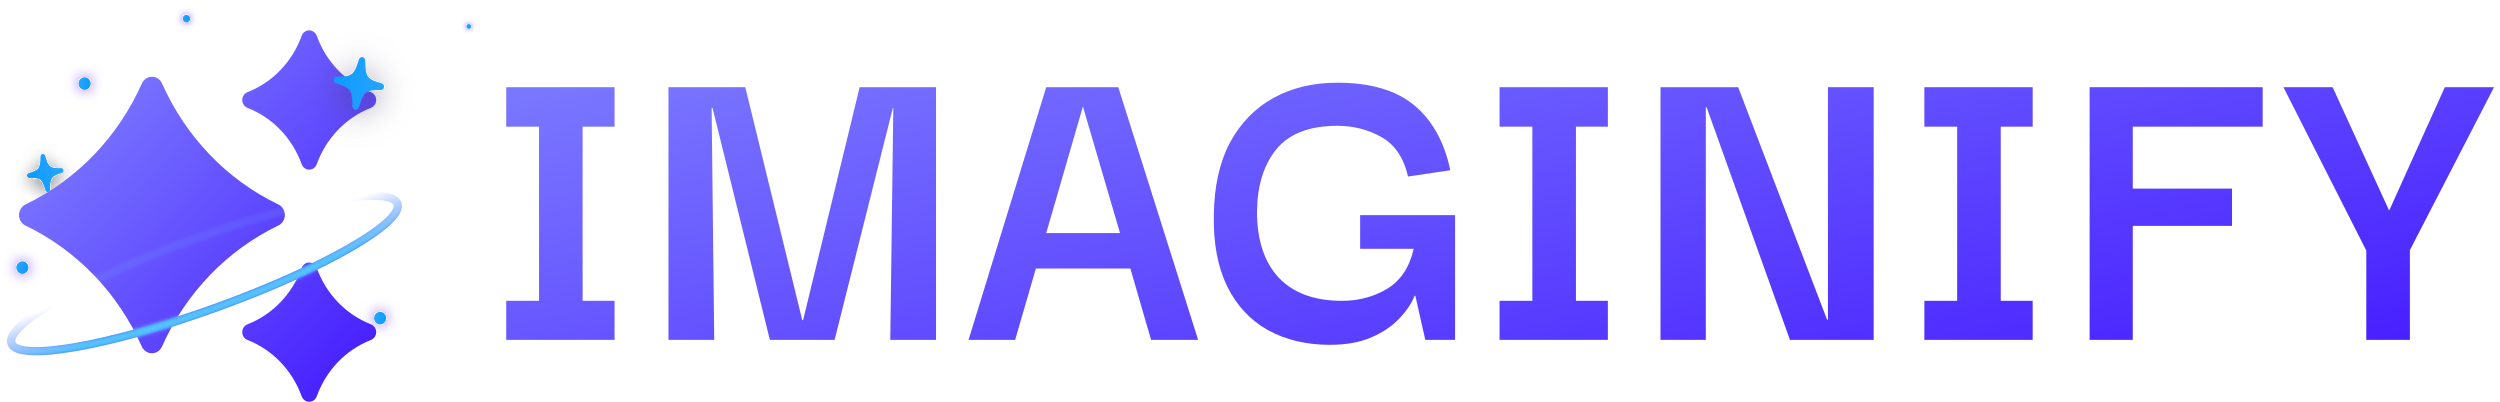
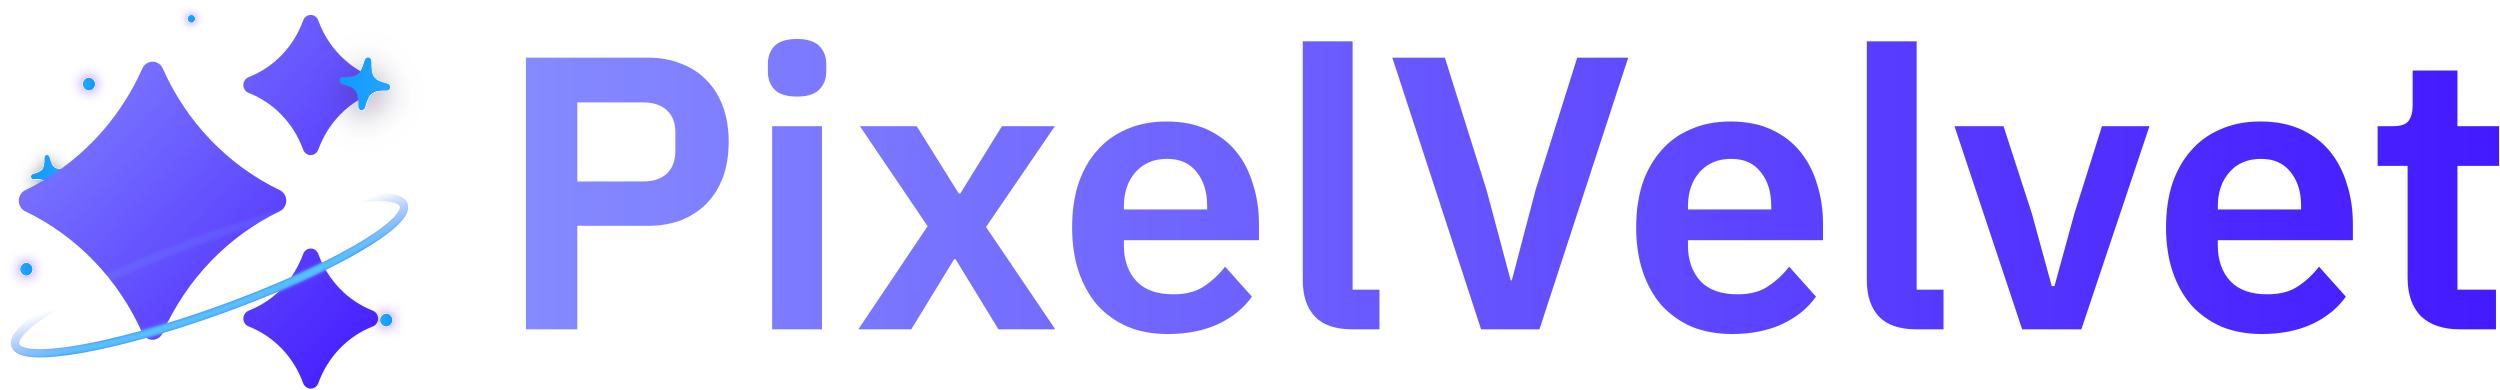
- <svg xmlns="http://www.w3.org/2000/svg" width="168" height="27" viewBox="0 0 168 27" fill="none">
-   <path d="M41.298 20.216V22.84H34.019V20.216H36.223V8.514H34.019V5.86H41.298V8.514H39.152V20.216H41.298ZM44.921 22.84V5.86H50.083L53.911 21.513H53.969L57.768 5.86H62.901V22.84H59.827L60.03 7.247H60.001L56.086 22.84H51.736L47.879 7.247H47.821L47.995 22.84H44.921ZM65.086 22.84L70.306 5.86H75.149L80.514 22.84H77.353L75.961 18.045H69.61L68.218 22.84H65.086ZM72.771 7.157L70.306 15.662H75.265L72.771 7.157ZM89.371 23.172C87.786 23.172 86.394 22.84 85.195 22.177C84.016 21.513 83.107 20.538 82.469 19.251C81.831 17.944 81.532 16.346 81.57 14.456C81.59 12.545 81.947 10.927 82.643 9.6C83.359 8.273 84.335 7.267 85.572 6.584C86.81 5.9 88.24 5.558 89.864 5.558C92.088 5.558 93.808 6.061 95.026 7.066C96.244 8.072 97.056 9.529 97.462 11.44L94.62 11.862C94.33 10.595 93.731 9.71 92.822 9.208C91.933 8.705 90.947 8.454 89.864 8.454C88.008 8.454 86.645 8.976 85.775 10.022C84.925 11.068 84.49 12.465 84.47 14.214C84.47 16.145 84.963 17.632 85.949 18.678C86.935 19.703 88.347 20.216 90.183 20.216C91.305 20.216 92.32 19.945 93.228 19.402C94.137 18.839 94.727 17.944 94.997 16.718H91.401V14.456H97.781V22.84H95.78L95.113 19.884H95.055C94.862 20.387 94.523 20.89 94.04 21.392C93.576 21.895 92.958 22.317 92.184 22.659C91.411 23.001 90.473 23.172 89.371 23.172ZM108.049 20.216V22.84H100.77V20.216H102.974V8.514H100.77V5.86H108.049V8.514H105.903V20.216H108.049ZM122.837 5.86H125.911V22.84H120.285L114.688 7.217H114.63V22.84H111.585V5.86H116.805L122.779 21.483H122.837V5.86ZM136.596 20.216V22.84H129.317V20.216H131.521V8.514H129.317V5.86H136.596V8.514H134.45V20.216H136.596ZM143.322 22.84H140.422V5.86H152.051V8.514H143.322V12.676H149.992V15.179H143.322V22.84ZM159.015 22.84V16.838L153.447 5.86H156.753L160.552 14.154L164.293 5.86H167.599L161.944 16.808V22.84H159.015Z" fill="url(#paint0_linear_2164_2166)" />
-   <g filter="url(#filter0_d_2164_2166)">
-     <path d="M31.499 1.941C31.585 1.941 31.655 1.868 31.655 1.778C31.655 1.688 31.585 1.615 31.499 1.615C31.412 1.615 31.342 1.688 31.342 1.778C31.342 1.868 31.412 1.941 31.499 1.941Z" fill="url(#paint1_linear_2164_2166)" />
-   </g>
-   <g filter="url(#filter1_d_2164_2166)">
-     <path d="M5.684 6.038C5.909 6.038 6.09 5.849 6.09 5.616C6.09 5.383 5.909 5.193 5.684 5.193C5.46 5.193 5.278 5.383 5.278 5.616C5.278 5.849 5.46 6.038 5.684 6.038Z" fill="url(#paint2_linear_2164_2166)" />
-   </g>
-   <g filter="url(#filter2_d_2164_2166)">
-     <path d="M1.502 18.406C1.726 18.406 1.908 18.217 1.908 17.984C1.908 17.751 1.726 17.562 1.502 17.562C1.278 17.562 1.096 17.751 1.096 17.984C1.096 18.217 1.278 18.406 1.502 18.406Z" fill="url(#paint3_linear_2164_2166)" />
-   </g>
-   <g filter="url(#filter3_d_2164_2166)">
-     <path d="M25.543 21.802C25.767 21.802 25.949 21.613 25.949 21.379C25.949 21.146 25.767 20.957 25.543 20.957C25.319 20.957 25.137 21.146 25.137 21.379C25.137 21.613 25.319 21.802 25.543 21.802Z" fill="url(#paint4_linear_2164_2166)" />
-   </g>
-   <g filter="url(#filter4_d_2164_2166)">
-     <path d="M6.528 14.652C6.614 14.652 6.684 14.579 6.684 14.489C6.684 14.399 6.614 14.326 6.528 14.326C6.441 14.326 6.371 14.399 6.371 14.489C6.371 14.579 6.441 14.652 6.528 14.652Z" fill="url(#paint5_linear_2164_2166)" />
-   </g>
-   <g filter="url(#filter5_d_2164_2166)">
-     <path d="M12.524 1.512C12.66 1.512 12.77 1.397 12.77 1.256C12.77 1.115 12.66 1 12.524 1C12.388 1 12.278 1.115 12.278 1.256C12.278 1.397 12.388 1.512 12.524 1.512Z" fill="url(#paint6_linear_2164_2166)" />
-   </g>
-   <g filter="url(#filter6_d_2164_2166)">
-     <path d="M3.228 12.906C3.148 12.919 3.073 12.868 3.049 12.783C2.828 12.029 2.711 11.937 1.985 11.965C1.902 11.967 1.828 11.906 1.816 11.823C1.804 11.739 1.856 11.659 1.936 11.634C2.63 11.42 2.705 11.316 2.722 10.526C2.724 10.438 2.779 10.367 2.857 10.354C2.939 10.342 3.012 10.393 3.038 10.477C3.257 11.231 3.374 11.322 4.099 11.295C4.185 11.293 4.257 11.352 4.269 11.438C4.281 11.521 4.231 11.6 4.149 11.626C3.454 11.842 3.38 11.945 3.365 12.735C3.361 12.824 3.305 12.894 3.228 12.906Z" fill="url(#paint7_linear_2164_2166)" />
-   </g>
-   <path d="M16.63 6.194C16.419 6.276 16.278 6.486 16.278 6.72C16.278 6.954 16.419 7.164 16.63 7.247C18.313 7.903 19.641 9.284 20.272 11.034C20.352 11.254 20.553 11.4 20.778 11.4C21.003 11.4 21.205 11.254 21.285 11.034C21.916 9.284 23.244 7.903 24.927 7.247C25.138 7.164 25.278 6.954 25.278 6.72C25.278 6.486 25.138 6.276 24.927 6.194C23.244 5.537 21.916 4.156 21.285 2.406C21.205 2.186 21.003 2.04 20.778 2.04C20.553 2.04 20.352 2.186 20.272 2.406C19.641 4.156 18.313 5.537 16.63 6.194ZM10.892 5.613C10.771 5.336 10.503 5.16 10.213 5.16C9.922 5.16 9.655 5.336 9.533 5.613C7.936 9.2 5.164 12.082 1.714 13.74C1.447 13.867 1.278 14.145 1.278 14.452C1.278 14.759 1.447 15.032 1.714 15.159C5.163 16.815 7.937 19.698 9.528 23.285C9.65 23.563 9.917 23.739 10.208 23.739C10.499 23.739 10.766 23.563 10.888 23.285C12.482 19.695 15.254 16.812 18.706 15.154C18.974 15.027 19.142 14.749 19.142 14.447C19.142 14.145 18.974 13.867 18.706 13.74C15.257 12.085 12.485 9.2 10.892 5.613ZM20.272 18.006C19.641 19.756 18.313 21.137 16.63 21.794C16.419 21.876 16.278 22.086 16.278 22.32C16.278 22.554 16.419 22.764 16.63 22.846C18.313 23.503 19.641 24.884 20.272 26.634C20.352 26.854 20.553 27 20.778 27C21.003 27 21.205 26.854 21.285 26.634C21.916 24.884 23.244 23.503 24.927 22.846C25.138 22.764 25.278 22.554 25.278 22.32C25.278 22.086 25.138 21.876 24.927 21.794C23.244 21.137 21.916 19.756 21.285 18.006C21.205 17.786 21.003 17.64 20.778 17.64C20.553 17.64 20.352 17.786 20.272 18.006Z" fill="url(#paint8_linear_2164_2166)" />
-   <path d="M12.972 16.086C5.808 18.673 0.343 21.799 0.766 23.067C1.19 24.334 7.341 23.264 14.505 20.677C21.669 18.089 27.133 14.964 26.71 13.696C26.287 12.428 20.136 13.498 12.972 16.086Z" stroke="url(#paint9_linear_2164_2166)" stroke-width="0.549" />
-   <g style="mix-blend-mode:screen" filter="url(#filter7_f_2164_2166)">
-     <path d="M12.972 16.085C5.808 18.673 0.343 21.799 0.766 23.066C1.19 24.334 7.341 23.264 14.505 20.677C21.669 18.089 27.133 14.963 26.71 13.696C26.287 12.428 20.136 13.498 12.972 16.085Z" stroke="url(#paint10_linear_2164_2166)" stroke-width="0.549" />
-   </g>
-   <g filter="url(#filter8_d_2164_2166)">
-     <path d="M23.872 7.362C23.762 7.345 23.683 7.247 23.684 7.126C23.679 6.038 23.559 5.869 22.591 5.606C22.479 5.575 22.405 5.463 22.421 5.348C22.437 5.232 22.536 5.149 22.652 5.148C23.65 5.152 23.789 5.046 24.113 4.009C24.149 3.894 24.248 3.823 24.357 3.839C24.469 3.856 24.547 3.954 24.549 4.076C24.551 5.161 24.67 5.33 25.637 5.593C25.752 5.627 25.825 5.735 25.808 5.853C25.793 5.968 25.696 6.051 25.577 6.051C24.577 6.05 24.441 6.155 24.119 7.192C24.08 7.308 23.979 7.378 23.872 7.362Z" fill="url(#paint11_linear_2164_2166)" />
-   </g>
+ <svg xmlns="http://www.w3.org/2000/svg" width="167" height="26" viewBox="0 0 167 26" fill="none">
+   <g filter="url(#filter0_d_2_63)">
+     <path d="M5.941 6.038C6.165 6.038 6.347 5.849 6.347 5.616C6.347 5.383 6.165 5.193 5.941 5.193C5.717 5.193 5.535 5.383 5.535 5.616C5.535 5.849 5.717 6.038 5.941 6.038Z" fill="url(#paint0_linear_2_63)" />
+   </g>
+   <g filter="url(#filter1_d_2_63)">
+     <path d="M1.759 18.406C1.983 18.406 2.165 18.217 2.165 17.984C2.165 17.751 1.983 17.562 1.759 17.562C1.535 17.562 1.353 17.751 1.353 17.984C1.353 18.217 1.535 18.406 1.759 18.406Z" fill="url(#paint1_linear_2_63)" />
+   </g>
+   <g filter="url(#filter2_d_2_63)">
+     <path d="M25.799 21.802C26.024 21.802 26.205 21.613 26.205 21.379C26.205 21.146 26.024 20.957 25.799 20.957C25.575 20.957 25.393 21.146 25.393 21.379C25.393 21.613 25.575 21.802 25.799 21.802Z" fill="url(#paint2_linear_2_63)" />
+   </g>
+   <g filter="url(#filter3_d_2_63)">
+     <path d="M6.784 14.652C6.871 14.652 6.941 14.579 6.941 14.489C6.941 14.399 6.871 14.326 6.784 14.326C6.698 14.326 6.628 14.399 6.628 14.489C6.628 14.579 6.698 14.652 6.784 14.652Z" fill="url(#paint3_linear_2_63)" />
+   </g>
+   <g filter="url(#filter4_d_2_63)">
+     <path d="M12.781 1.512C12.917 1.512 13.027 1.397 13.027 1.256C13.027 1.115 12.917 1 12.781 1C12.645 1 12.535 1.115 12.535 1.256C12.535 1.397 12.645 1.512 12.781 1.512Z" fill="url(#paint4_linear_2_63)" />
+   </g>
+   <g filter="url(#filter5_d_2_63)">
+     <path d="M3.484 12.906C3.404 12.919 3.33 12.868 3.306 12.783C3.084 12.029 2.967 11.937 2.242 11.965C2.158 11.967 2.084 11.906 2.072 11.823C2.06 11.739 2.112 11.659 2.193 11.634C2.887 11.42 2.961 11.316 2.979 10.526C2.981 10.438 3.035 10.367 3.114 10.354C3.195 10.342 3.268 10.393 3.294 10.477C3.514 11.231 3.631 11.322 4.355 11.295C4.441 11.293 4.513 11.352 4.526 11.438C4.538 11.521 4.488 11.6 4.405 11.626C3.711 11.842 3.637 11.945 3.622 12.735C3.618 12.824 3.562 12.894 3.484 12.906Z" fill="url(#paint5_linear_2_63)" />
+   </g>
+   <path d="M16.608 5.153C16.397 5.236 16.256 5.446 16.256 5.68C16.256 5.914 16.397 6.124 16.608 6.206C18.291 6.863 19.619 8.244 20.25 9.994C20.33 10.214 20.532 10.36 20.756 10.36C20.982 10.36 21.183 10.214 21.263 9.994C21.894 8.244 23.222 6.863 24.905 6.206C25.116 6.124 25.256 5.914 25.256 5.68C25.256 5.446 25.116 5.236 24.905 5.153C23.222 4.497 21.894 3.116 21.263 1.366C21.183 1.146 20.982 1 20.756 1C20.532 1 20.33 1.146 20.25 1.366C19.619 3.116 18.291 4.497 16.608 5.153ZM10.871 4.573C10.749 4.295 10.482 4.12 10.191 4.12C9.9 4.12 9.633 4.295 9.511 4.573C7.914 8.16 5.142 11.041 1.692 12.7C1.425 12.827 1.257 13.105 1.257 13.412C1.257 13.719 1.425 13.992 1.692 14.119C5.141 15.775 7.915 18.658 9.507 22.245C9.628 22.523 9.896 22.699 10.186 22.699C10.477 22.699 10.744 22.523 10.866 22.245C12.46 18.655 15.232 15.772 18.685 14.114C18.952 13.987 19.121 13.709 19.121 13.407C19.121 13.105 18.952 12.827 18.685 12.7C15.235 11.045 12.463 8.16 10.871 4.573ZM20.25 16.966C19.619 18.716 18.291 20.097 16.608 20.753C16.397 20.836 16.256 21.046 16.256 21.28C16.256 21.514 16.397 21.724 16.608 21.806C18.291 22.463 19.619 23.844 20.25 25.594C20.33 25.814 20.532 25.96 20.756 25.96C20.982 25.96 21.183 25.814 21.263 25.594C21.894 23.844 23.222 22.463 24.905 21.806C25.116 21.724 25.256 21.514 25.256 21.28C25.256 21.046 25.116 20.836 24.905 20.753C23.222 20.097 21.894 18.716 21.263 16.966C21.183 16.746 20.982 16.6 20.756 16.6C20.532 16.6 20.33 16.746 20.25 16.966Z" fill="url(#paint6_linear_2_63)" />
+   <path d="M13.228 16.086C6.064 18.673 0.6 21.799 1.023 23.067C1.446 24.334 7.597 23.264 14.761 20.677C21.925 18.089 27.39 14.964 26.967 13.696C26.543 12.428 20.392 13.498 13.228 16.086Z" stroke="url(#paint7_linear_2_63)" stroke-width="0.549" />
+   <g style="mix-blend-mode:screen" filter="url(#filter6_f_2_63)">
+     <path d="M13.228 16.085C6.064 18.673 0.6 21.799 1.023 23.066C1.446 24.334 7.597 23.264 14.761 20.677C21.925 18.089 27.39 14.963 26.967 13.696C26.543 12.428 20.392 13.498 13.228 16.085Z" stroke="url(#paint8_linear_2_63)" stroke-width="0.549" />
+   </g>
+   <g filter="url(#filter7_d_2_63)">
+     <path d="M24.129 7.362C24.018 7.345 23.939 7.247 23.94 7.126C23.935 6.038 23.816 5.869 22.847 5.606C22.736 5.575 22.662 5.463 22.678 5.348C22.694 5.232 22.793 5.149 22.909 5.148C23.907 5.152 24.045 5.046 24.37 4.009C24.406 3.894 24.505 3.823 24.614 3.839C24.726 3.856 24.803 3.954 24.805 4.076C24.808 5.161 24.927 5.33 25.894 5.593C26.008 5.627 26.081 5.735 26.065 5.853C26.049 5.968 25.953 6.051 25.834 6.051C24.834 6.05 24.697 6.155 24.376 7.192C24.336 7.308 24.236 7.378 24.129 7.362Z" fill="url(#paint9_linear_2_63)" />
+   </g>
+   <path d="M35.132 22V3.852H43.296C44.128 3.852 44.873 3.991 45.532 4.268C46.208 4.528 46.78 4.909 47.248 5.412C47.716 5.897 48.071 6.487 48.314 7.18C48.557 7.873 48.678 8.636 48.678 9.468C48.678 10.317 48.557 11.089 48.314 11.782C48.071 12.458 47.716 13.047 47.248 13.55C46.78 14.035 46.208 14.417 45.532 14.694C44.873 14.954 44.128 15.084 43.296 15.084H38.564V22H35.132ZM38.564 12.12H42.984C43.643 12.12 44.163 11.947 44.544 11.6C44.925 11.236 45.116 10.725 45.116 10.066V8.87C45.116 8.211 44.925 7.709 44.544 7.362C44.163 7.015 43.643 6.842 42.984 6.842H38.564V12.12Z" fill="url(#paint10_linear_2_63)" />
+   <path d="M53.244 6.452C52.551 6.452 52.048 6.296 51.736 5.984C51.442 5.672 51.294 5.273 51.294 4.788V4.268C51.294 3.783 51.442 3.384 51.736 3.072C52.048 2.76 52.551 2.604 53.244 2.604C53.92 2.604 54.414 2.76 54.726 3.072C55.038 3.384 55.194 3.783 55.194 4.268V4.788C55.194 5.273 55.038 5.672 54.726 5.984C54.414 6.296 53.92 6.452 53.244 6.452ZM51.58 8.428H54.908V22H51.58V8.428Z" fill="url(#paint11_linear_2_63)" />
+   <path d="M57.336 22L61.964 15.11L57.44 8.428H61.236L64.044 12.926H64.148L66.93 8.428H70.466L65.864 15.162L70.492 22H66.696L63.836 17.32H63.732L60.872 22H57.336Z" fill="url(#paint12_linear_2_63)" />
+   <path d="M78.013 22.312C77.008 22.312 76.107 22.147 75.309 21.818C74.529 21.471 73.862 20.995 73.308 20.388C72.77 19.764 72.354 19.019 72.059 18.152C71.765 17.268 71.618 16.28 71.618 15.188C71.618 14.113 71.756 13.143 72.034 12.276C72.328 11.409 72.744 10.673 73.281 10.066C73.819 9.442 74.478 8.965 75.257 8.636C76.037 8.289 76.921 8.116 77.909 8.116C78.967 8.116 79.885 8.298 80.665 8.662C81.445 9.026 82.087 9.52 82.59 10.144C83.092 10.768 83.465 11.496 83.707 12.328C83.968 13.143 84.097 14.018 84.097 14.954V16.046H75.076V16.384C75.076 17.372 75.353 18.169 75.907 18.776C76.462 19.365 77.285 19.66 78.377 19.66C79.21 19.66 79.885 19.487 80.406 19.14C80.943 18.793 81.419 18.351 81.835 17.814L83.629 19.816C83.075 20.596 82.312 21.211 81.341 21.662C80.388 22.095 79.279 22.312 78.013 22.312ZM77.962 10.612C77.078 10.612 76.376 10.907 75.856 11.496C75.335 12.085 75.076 12.848 75.076 13.784V13.992H80.639V13.758C80.639 12.822 80.406 12.068 79.938 11.496C79.487 10.907 78.828 10.612 77.962 10.612Z" fill="url(#paint13_linear_2_63)" />
+   <path d="M90.354 22C89.21 22 88.369 21.714 87.832 21.142C87.294 20.57 87.026 19.764 87.026 18.724V2.76H90.354V19.348H92.148V22H90.354Z" fill="url(#paint14_linear_2_63)" />
+   <path d="M98.936 22L93.008 3.852H96.518L99.3 12.692L100.912 18.724H100.99L102.576 12.692L105.358 3.852H108.764L102.836 22H98.936Z" fill="url(#paint15_linear_2_63)" />
+   <path d="M115.693 22.312C114.688 22.312 113.787 22.147 112.989 21.818C112.209 21.471 111.542 20.995 110.987 20.388C110.45 19.764 110.034 19.019 109.739 18.152C109.445 17.268 109.297 16.28 109.297 15.188C109.297 14.113 109.436 13.143 109.713 12.276C110.008 11.409 110.424 10.673 110.961 10.066C111.499 9.442 112.157 8.965 112.937 8.636C113.717 8.289 114.601 8.116 115.589 8.116C116.647 8.116 117.565 8.298 118.345 8.662C119.125 9.026 119.767 9.52 120.269 10.144C120.772 10.768 121.145 11.496 121.387 12.328C121.647 13.143 121.777 14.018 121.777 14.954V16.046H112.755V16.384C112.755 17.372 113.033 18.169 113.587 18.776C114.142 19.365 114.965 19.66 116.057 19.66C116.889 19.66 117.565 19.487 118.085 19.14C118.623 18.793 119.099 18.351 119.515 17.814L121.309 19.816C120.755 20.596 119.992 21.211 119.021 21.662C118.068 22.095 116.959 22.312 115.693 22.312ZM115.641 10.612C114.757 10.612 114.055 10.907 113.535 11.496C113.015 12.085 112.755 12.848 112.755 13.784V13.992H118.319V13.758C118.319 12.822 118.085 12.068 117.617 11.496C117.167 10.907 116.508 10.612 115.641 10.612Z" fill="url(#paint16_linear_2_63)" />
+   <path d="M128.033 22C126.889 22 126.049 21.714 125.511 21.142C124.974 20.57 124.705 19.764 124.705 18.724V2.76H128.033V19.348H129.827V22H128.033Z" fill="url(#paint17_linear_2_63)" />
+   <path d="M135.082 22L130.558 8.428H133.834L135.732 14.278L137.058 19.114H137.24L138.566 14.278L140.412 8.428H143.584L139.034 22H135.082Z" fill="url(#paint18_linear_2_63)" />
+   <path d="M151.088 22.312C150.082 22.312 149.181 22.147 148.384 21.818C147.604 21.471 146.936 20.995 146.382 20.388C145.844 19.764 145.428 19.019 145.134 18.152C144.839 17.268 144.692 16.28 144.692 15.188C144.692 14.113 144.83 13.143 145.108 12.276C145.402 11.409 145.818 10.673 146.356 10.066C146.893 9.442 147.552 8.965 148.332 8.636C149.112 8.289 149.996 8.116 150.984 8.116C152.041 8.116 152.96 8.298 153.74 8.662C154.52 9.026 155.161 9.52 155.664 10.144C156.166 10.768 156.539 11.496 156.782 12.328C157.042 13.143 157.172 14.018 157.172 14.954V16.046H148.15V16.384C148.15 17.372 148.427 18.169 148.982 18.776C149.536 19.365 150.36 19.66 151.452 19.66C152.284 19.66 152.96 19.487 153.48 19.14C154.017 18.793 154.494 18.351 154.91 17.814L156.704 19.816C156.149 20.596 155.386 21.211 154.416 21.662C153.462 22.095 152.353 22.312 151.088 22.312ZM151.036 10.612C150.152 10.612 149.45 10.907 148.93 11.496C148.41 12.085 148.15 12.848 148.15 13.784V13.992H153.714V13.758C153.714 12.822 153.48 12.068 153.012 11.496C152.561 10.907 151.902 10.612 151.036 10.612Z" fill="url(#paint19_linear_2_63)" />
+   <path d="M164.338 22C163.194 22 162.318 21.705 161.712 21.116C161.122 20.509 160.828 19.651 160.828 18.542V11.08H158.826V8.428H159.866C160.368 8.428 160.706 8.315 160.88 8.09C161.07 7.847 161.166 7.492 161.166 7.024V4.71H164.156V8.428H166.938V11.08H164.156V19.348H166.73V22H164.338Z" fill="url(#paint20_linear_2_63)" />
  <defs>
-     <filter id="filter0_d_2164_2166" x="31.001" y="1.274" width="0.996" height="1.009" filterUnits="userSpaceOnUse" color-interpolation-filters="sRGB">
+     <filter id="filter0_d_2_63" x="4.649" y="4.308" width="2.584" height="2.616" filterUnits="userSpaceOnUse" color-interpolation-filters="sRGB">
+       <feFlood flood-opacity="0" result="BackgroundImageFix" />
+       <feColorMatrix in="SourceAlpha" type="matrix" values="0 0 0 0 0 0 0 0 0 0 0 0 0 0 0 0 0 0 127 0" result="hardAlpha" />
+       <feOffset />
+       <feGaussianBlur stdDeviation="0.443" />
+       <feComposite in2="hardAlpha" operator="out" />
+       <feColorMatrix type="matrix" values="0 0 0 0 0.592 0 0 0 0 0.392 0 0 0 0 1 0 0 0 1 0" />
+       <feBlend mode="normal" in2="BackgroundImageFix" result="effect1_dropShadow_2_63" />
+       <feBlend mode="normal" in="SourceGraphic" in2="effect1_dropShadow_2_63" result="shape" />
+     </filter>
+     <filter id="filter1_d_2_63" x="0.467" y="16.676" width="2.584" height="2.616" filterUnits="userSpaceOnUse" color-interpolation-filters="sRGB">
+       <feFlood flood-opacity="0" result="BackgroundImageFix" />
+       <feColorMatrix in="SourceAlpha" type="matrix" values="0 0 0 0 0 0 0 0 0 0 0 0 0 0 0 0 0 0 127 0" result="hardAlpha" />
+       <feOffset />
+       <feGaussianBlur stdDeviation="0.443" />
+       <feComposite in2="hardAlpha" operator="out" />
+       <feColorMatrix type="matrix" values="0 0 0 0 0.592 0 0 0 0 0.392 0 0 0 0 1 0 0 0 1 0" />
+       <feBlend mode="normal" in2="BackgroundImageFix" result="effect1_dropShadow_2_63" />
+       <feBlend mode="normal" in="SourceGraphic" in2="effect1_dropShadow_2_63" result="shape" />
+     </filter>
+     <filter id="filter2_d_2_63" x="24.507" y="20.071" width="2.584" height="2.616" filterUnits="userSpaceOnUse" color-interpolation-filters="sRGB">
+       <feFlood flood-opacity="0" result="BackgroundImageFix" />
+       <feColorMatrix in="SourceAlpha" type="matrix" values="0 0 0 0 0 0 0 0 0 0 0 0 0 0 0 0 0 0 127 0" result="hardAlpha" />
+       <feOffset />
+       <feGaussianBlur stdDeviation="0.443" />
+       <feComposite in2="hardAlpha" operator="out" />
+       <feColorMatrix type="matrix" values="0 0 0 0 0.592 0 0 0 0 0.392 0 0 0 0 1 0 0 0 1 0" />
+       <feBlend mode="normal" in2="BackgroundImageFix" result="effect1_dropShadow_2_63" />
+       <feBlend mode="normal" in="SourceGraphic" in2="effect1_dropShadow_2_63" result="shape" />
+     </filter>
+     <filter id="filter3_d_2_63" x="6.286" y="13.984" width="0.996" height="1.009" filterUnits="userSpaceOnUse" color-interpolation-filters="sRGB">
      <feFlood flood-opacity="0" result="BackgroundImageFix" />
      <feColorMatrix in="SourceAlpha" type="matrix" values="0 0 0 0 0 0 0 0 0 0 0 0 0 0 0 0 0 0 127 0" result="hardAlpha" />
      <feOffset />
      <feGaussianBlur stdDeviation="0.171" />
      <feComposite in2="hardAlpha" operator="out" />
      <feColorMatrix type="matrix" values="0 0 0 0 0.592 0 0 0 0 0.392 0 0 0 0 1 0 0 0 1 0" />
-       <feBlend mode="normal" in2="BackgroundImageFix" result="effect1_dropShadow_2164_2166" />
-       <feBlend mode="normal" in="SourceGraphic" in2="effect1_dropShadow_2164_2166" result="shape" />
-     </filter>
-     <filter id="filter1_d_2164_2166" x="4.392" y="4.308" width="2.584" height="2.616" filterUnits="userSpaceOnUse" color-interpolation-filters="sRGB">
-       <feFlood flood-opacity="0" result="BackgroundImageFix" />
-       <feColorMatrix in="SourceAlpha" type="matrix" values="0 0 0 0 0 0 0 0 0 0 0 0 0 0 0 0 0 0 127 0" result="hardAlpha" />
-       <feOffset />
-       <feGaussianBlur stdDeviation="0.443" />
-       <feComposite in2="hardAlpha" operator="out" />
-       <feColorMatrix type="matrix" values="0 0 0 0 0.592 0 0 0 0 0.392 0 0 0 0 1 0 0 0 1 0" />
-       <feBlend mode="normal" in2="BackgroundImageFix" result="effect1_dropShadow_2164_2166" />
-       <feBlend mode="normal" in="SourceGraphic" in2="effect1_dropShadow_2164_2166" result="shape" />
-     </filter>
-     <filter id="filter2_d_2164_2166" x="0.21" y="16.676" width="2.584" height="2.616" filterUnits="userSpaceOnUse" color-interpolation-filters="sRGB">
-       <feFlood flood-opacity="0" result="BackgroundImageFix" />
-       <feColorMatrix in="SourceAlpha" type="matrix" values="0 0 0 0 0 0 0 0 0 0 0 0 0 0 0 0 0 0 127 0" result="hardAlpha" />
-       <feOffset />
-       <feGaussianBlur stdDeviation="0.443" />
-       <feComposite in2="hardAlpha" operator="out" />
-       <feColorMatrix type="matrix" values="0 0 0 0 0.592 0 0 0 0 0.392 0 0 0 0 1 0 0 0 1 0" />
-       <feBlend mode="normal" in2="BackgroundImageFix" result="effect1_dropShadow_2164_2166" />
-       <feBlend mode="normal" in="SourceGraphic" in2="effect1_dropShadow_2164_2166" result="shape" />
-     </filter>
-     <filter id="filter3_d_2164_2166" x="24.251" y="20.071" width="2.584" height="2.616" filterUnits="userSpaceOnUse" color-interpolation-filters="sRGB">
-       <feFlood flood-opacity="0" result="BackgroundImageFix" />
-       <feColorMatrix in="SourceAlpha" type="matrix" values="0 0 0 0 0 0 0 0 0 0 0 0 0 0 0 0 0 0 127 0" result="hardAlpha" />
-       <feOffset />
-       <feGaussianBlur stdDeviation="0.443" />
-       <feComposite in2="hardAlpha" operator="out" />
-       <feColorMatrix type="matrix" values="0 0 0 0 0.592 0 0 0 0 0.392 0 0 0 0 1 0 0 0 1 0" />
-       <feBlend mode="normal" in2="BackgroundImageFix" result="effect1_dropShadow_2164_2166" />
-       <feBlend mode="normal" in="SourceGraphic" in2="effect1_dropShadow_2164_2166" result="shape" />
-     </filter>
-     <filter id="filter4_d_2164_2166" x="6.03" y="13.984" width="0.996" height="1.009" filterUnits="userSpaceOnUse" color-interpolation-filters="sRGB">
-       <feFlood flood-opacity="0" result="BackgroundImageFix" />
-       <feColorMatrix in="SourceAlpha" type="matrix" values="0 0 0 0 0 0 0 0 0 0 0 0 0 0 0 0 0 0 127 0" result="hardAlpha" />
-       <feOffset />
-       <feGaussianBlur stdDeviation="0.171" />
-       <feComposite in2="hardAlpha" operator="out" />
-       <feColorMatrix type="matrix" values="0 0 0 0 0.592 0 0 0 0 0.392 0 0 0 0 1 0 0 0 1 0" />
-       <feBlend mode="normal" in2="BackgroundImageFix" result="effect1_dropShadow_2164_2166" />
-       <feBlend mode="normal" in="SourceGraphic" in2="effect1_dropShadow_2164_2166" result="shape" />
-     </filter>
-     <filter id="filter5_d_2164_2166" x="11.742" y="0.463" width="1.565" height="1.585" filterUnits="userSpaceOnUse" color-interpolation-filters="sRGB">
+       <feBlend mode="normal" in2="BackgroundImageFix" result="effect1_dropShadow_2_63" />
+       <feBlend mode="normal" in="SourceGraphic" in2="effect1_dropShadow_2_63" result="shape" />
+     </filter>
+     <filter id="filter4_d_2_63" x="11.998" y="0.463" width="1.565" height="1.585" filterUnits="userSpaceOnUse" color-interpolation-filters="sRGB">
      <feFlood flood-opacity="0" result="BackgroundImageFix" />
      <feColorMatrix in="SourceAlpha" type="matrix" values="0 0 0 0 0 0 0 0 0 0 0 0 0 0 0 0 0 0 127 0" result="hardAlpha" />
      <feOffset />
      <feGaussianBlur stdDeviation="0.268" />
      <feComposite in2="hardAlpha" operator="out" />
      <feColorMatrix type="matrix" values="0 0 0 0 0.592 0 0 0 0 0.392 0 0 0 0 1 0 0 0 1 0" />
-       <feBlend mode="normal" in2="BackgroundImageFix" result="effect1_dropShadow_2164_2166" />
-       <feBlend mode="normal" in="SourceGraphic" in2="effect1_dropShadow_2164_2166" result="shape" />
-     </filter>
-     <filter id="filter6_d_2164_2166" x="0.732" y="9.553" width="4.62" height="4.719" filterUnits="userSpaceOnUse" color-interpolation-filters="sRGB">
+       <feBlend mode="normal" in2="BackgroundImageFix" result="effect1_dropShadow_2_63" />
+       <feBlend mode="normal" in="SourceGraphic" in2="effect1_dropShadow_2_63" result="shape" />
+     </filter>
+     <filter id="filter5_d_2_63" x="0.989" y="9.553" width="4.62" height="4.719" filterUnits="userSpaceOnUse" color-interpolation-filters="sRGB">
      <feFlood flood-opacity="0" result="BackgroundImageFix" />
      <feColorMatrix in="SourceAlpha" type="matrix" values="0 0 0 0 0 0 0 0 0 0 0 0 0 0 0 0 0 0 127 0" result="hardAlpha" />
      <feOffset dy="0.282" />
      <feGaussianBlur stdDeviation="0.541" />
      <feComposite in2="hardAlpha" operator="out" />
      <feColorMatrix type="matrix" values="0 0 0 0 0.221 0 0 0 0 0.21 0 0 0 0 0.242 0 0 0 0.6 0" />
-       <feBlend mode="normal" in2="BackgroundImageFix" result="effect1_dropShadow_2164_2166" />
-       <feBlend mode="normal" in="SourceGraphic" in2="effect1_dropShadow_2164_2166" result="shape" />
-     </filter>
-     <filter id="filter7_f_2164_2166" x="0.216" y="12.631" width="27.044" height="11.499" filterUnits="userSpaceOnUse" color-interpolation-filters="sRGB">
+       <feBlend mode="normal" in2="BackgroundImageFix" result="effect1_dropShadow_2_63" />
+       <feBlend mode="normal" in="SourceGraphic" in2="effect1_dropShadow_2_63" result="shape" />
+     </filter>
+     <filter id="filter6_f_2_63" x="0.471" y="12.633" width="27.048" height="11.495" filterUnits="userSpaceOnUse" color-interpolation-filters="sRGB">
      <feFlood flood-opacity="0" result="BackgroundImageFix" />
      <feBlend mode="normal" in="SourceGraphic" in2="BackgroundImageFix" result="shape" />
-       <feGaussianBlur stdDeviation="0.127" result="effect1_foregroundBlur_2164_2166" />
-     </filter>
-     <filter id="filter8_d_2164_2166" x="20.288" y="2.261" width="7.653" height="7.788" filterUnits="userSpaceOnUse" color-interpolation-filters="sRGB">
+       <feGaussianBlur stdDeviation="0.127" result="effect1_foregroundBlur_2_63" />
+     </filter>
+     <filter id="filter7_d_2_63" x="20.545" y="2.261" width="7.652" height="7.788" filterUnits="userSpaceOnUse" color-interpolation-filters="sRGB">
      <feFlood flood-opacity="0" result="BackgroundImageFix" />
      <feColorMatrix in="SourceAlpha" type="matrix" values="0 0 0 0 0 0 0 0 0 0 0 0 0 0 0 0 0 0 127 0" result="hardAlpha" />
      <feOffset dy="0.555" />
      <feGaussianBlur stdDeviation="1.065" />
      <feComposite in2="hardAlpha" operator="out" />
      <feColorMatrix type="matrix" values="0 0 0 0 0.297 0 0 0 0 0.244 0 0 0 0 0.404 0 0 0 0.6 0" />
-       <feBlend mode="normal" in2="BackgroundImageFix" result="effect1_dropShadow_2164_2166" />
-       <feBlend mode="normal" in="SourceGraphic" in2="effect1_dropShadow_2164_2166" result="shape" />
-     </filter>
-     <linearGradient id="paint0_linear_2164_2166" x1="32.279" y1="-4.2" x2="45.114" y2="53.252" gradientUnits="userSpaceOnUse">
-       <stop stop-color="#868CFF" />
-       <stop offset="1" stop-color="#4318FF" />
-     </linearGradient>
-     <linearGradient id="paint1_linear_2164_2166" x1="31.352" y1="1.761" x2="31.663" y2="1.768" gradientUnits="userSpaceOnUse">
-       <stop stop-color="#26A4FF" />
-       <stop offset="1" stop-color="#0D9AFF" />
-     </linearGradient>
-     <linearGradient id="paint2_linear_2164_2166" x1="5.302" y1="5.572" x2="6.11" y2="5.588" gradientUnits="userSpaceOnUse">
-       <stop stop-color="#26A4FF" />
-       <stop offset="1" stop-color="#0D9AFF" />
-     </linearGradient>
-     <linearGradient id="paint3_linear_2164_2166" x1="1.12" y1="17.94" x2="1.928" y2="17.957" gradientUnits="userSpaceOnUse">
-       <stop stop-color="#26A4FF" />
-       <stop offset="1" stop-color="#0D9AFF" />
-     </linearGradient>
-     <linearGradient id="paint4_linear_2164_2166" x1="25.161" y1="21.336" x2="25.968" y2="21.352" gradientUnits="userSpaceOnUse">
-       <stop stop-color="#26A4FF" />
-       <stop offset="1" stop-color="#0D9AFF" />
-     </linearGradient>
-     <linearGradient id="paint5_linear_2164_2166" x1="6.38" y1="14.472" x2="6.692" y2="14.478" gradientUnits="userSpaceOnUse">
-       <stop stop-color="#26A4FF" />
-       <stop offset="1" stop-color="#0D9AFF" />
-     </linearGradient>
-     <linearGradient id="paint6_linear_2164_2166" x1="12.293" y1="1.229" x2="12.782" y2="1.239" gradientUnits="userSpaceOnUse">
-       <stop stop-color="#26A4FF" />
-       <stop offset="1" stop-color="#0D9AFF" />
-     </linearGradient>
-     <linearGradient id="paint7_linear_2164_2166" x1="4.177" y1="11.317" x2="1.741" y2="11.721" gradientUnits="userSpaceOnUse">
-       <stop stop-color="#26A4FF" />
-       <stop offset="1" stop-color="#0D9AFF" />
-     </linearGradient>
-     <linearGradient id="paint8_linear_2164_2166" x1="1.278" y1="2.04" x2="26.219" y2="26.022" gradientUnits="userSpaceOnUse">
-       <stop stop-color="#868CFF" />
-       <stop offset="1" stop-color="#4318FF" />
-     </linearGradient>
-     <linearGradient id="paint9_linear_2164_2166" x1="1.183" y1="24.803" x2="0.114" y2="21.789" gradientUnits="userSpaceOnUse">
+       <feBlend mode="normal" in2="BackgroundImageFix" result="effect1_dropShadow_2_63" />
+       <feBlend mode="normal" in="SourceGraphic" in2="effect1_dropShadow_2_63" result="shape" />
+     </filter>
+     <linearGradient id="paint0_linear_2_63" x1="5.559" y1="5.572" x2="6.366" y2="5.588" gradientUnits="userSpaceOnUse">
+       <stop stop-color="#26A4FF" />
+       <stop offset="1" stop-color="#0D9AFF" />
+     </linearGradient>
+     <linearGradient id="paint1_linear_2_63" x1="1.377" y1="17.94" x2="2.184" y2="17.957" gradientUnits="userSpaceOnUse">
+       <stop stop-color="#26A4FF" />
+       <stop offset="1" stop-color="#0D9AFF" />
+     </linearGradient>
+     <linearGradient id="paint2_linear_2_63" x1="25.418" y1="21.336" x2="26.225" y2="21.352" gradientUnits="userSpaceOnUse">
+       <stop stop-color="#26A4FF" />
+       <stop offset="1" stop-color="#0D9AFF" />
+     </linearGradient>
+     <linearGradient id="paint3_linear_2_63" x1="6.637" y1="14.472" x2="6.948" y2="14.478" gradientUnits="userSpaceOnUse">
+       <stop stop-color="#26A4FF" />
+       <stop offset="1" stop-color="#0D9AFF" />
+     </linearGradient>
+     <linearGradient id="paint4_linear_2_63" x1="12.55" y1="1.229" x2="13.039" y2="1.239" gradientUnits="userSpaceOnUse">
+       <stop stop-color="#26A4FF" />
+       <stop offset="1" stop-color="#0D9AFF" />
+     </linearGradient>
+     <linearGradient id="paint5_linear_2_63" x1="4.434" y1="11.317" x2="1.997" y2="11.721" gradientUnits="userSpaceOnUse">
+       <stop stop-color="#26A4FF" />
+       <stop offset="1" stop-color="#0D9AFF" />
+     </linearGradient>
+     <linearGradient id="paint6_linear_2_63" x1="1.257" y1="1" x2="26.197" y2="24.982" gradientUnits="userSpaceOnUse">
+       <stop stop-color="#868CFF" />
+       <stop offset="1" stop-color="#4318FF" />
+     </linearGradient>
+     <linearGradient id="paint7_linear_2_63" x1="1.439" y1="24.803" x2="0.371" y2="21.789" gradientUnits="userSpaceOnUse">
      <stop stop-color="#3F5FFF" />
      <stop offset="1" stop-color="#3F5FFF" stop-opacity="0" />
    </linearGradient>
-     <linearGradient id="paint10_linear_2164_2166" x1="1.183" y1="24.802" x2="0.114" y2="21.789" gradientUnits="userSpaceOnUse">
+     <linearGradient id="paint8_linear_2_63" x1="1.439" y1="24.802" x2="0.371" y2="21.789" gradientUnits="userSpaceOnUse">
      <stop stop-color="#1DA0FF" />
      <stop offset="1" stop-color="#199FFF" stop-opacity="0.13" />
    </linearGradient>
-     <linearGradient id="paint11_linear_2164_2166" x1="25.733" y1="5.656" x2="22.352" y2="5.259" gradientUnits="userSpaceOnUse">
-       <stop stop-color="#26A4FF" />
-       <stop offset="1" stop-color="#0D9AFF" />
+     <linearGradient id="paint9_linear_2_63" x1="25.99" y1="5.656" x2="22.608" y2="5.259" gradientUnits="userSpaceOnUse">
+       <stop stop-color="#26A4FF" />
+       <stop offset="1" stop-color="#0D9AFF" />
+     </linearGradient>
+     <linearGradient id="paint10_linear_2_63" x1="33" y1="12" x2="168" y2="12" gradientUnits="userSpaceOnUse">
+       <stop stop-color="#868CFF" />
+       <stop offset="1" stop-color="#4318FF" />
+     </linearGradient>
+     <linearGradient id="paint11_linear_2_63" x1="33" y1="12" x2="168" y2="12" gradientUnits="userSpaceOnUse">
+       <stop stop-color="#868CFF" />
+       <stop offset="1" stop-color="#4318FF" />
+     </linearGradient>
+     <linearGradient id="paint12_linear_2_63" x1="33" y1="12" x2="168" y2="12" gradientUnits="userSpaceOnUse">
+       <stop stop-color="#868CFF" />
+       <stop offset="1" stop-color="#4318FF" />
+     </linearGradient>
+     <linearGradient id="paint13_linear_2_63" x1="33" y1="12" x2="168" y2="12" gradientUnits="userSpaceOnUse">
+       <stop stop-color="#868CFF" />
+       <stop offset="1" stop-color="#4318FF" />
+     </linearGradient>
+     <linearGradient id="paint14_linear_2_63" x1="33" y1="12" x2="168" y2="12" gradientUnits="userSpaceOnUse">
+       <stop stop-color="#868CFF" />
+       <stop offset="1" stop-color="#4318FF" />
+     </linearGradient>
+     <linearGradient id="paint15_linear_2_63" x1="33" y1="12" x2="168" y2="12" gradientUnits="userSpaceOnUse">
+       <stop stop-color="#868CFF" />
+       <stop offset="1" stop-color="#4318FF" />
+     </linearGradient>
+     <linearGradient id="paint16_linear_2_63" x1="33" y1="12" x2="168" y2="12" gradientUnits="userSpaceOnUse">
+       <stop stop-color="#868CFF" />
+       <stop offset="1" stop-color="#4318FF" />
+     </linearGradient>
+     <linearGradient id="paint17_linear_2_63" x1="33" y1="12" x2="168" y2="12" gradientUnits="userSpaceOnUse">
+       <stop stop-color="#868CFF" />
+       <stop offset="1" stop-color="#4318FF" />
+     </linearGradient>
+     <linearGradient id="paint18_linear_2_63" x1="33" y1="12" x2="168" y2="12" gradientUnits="userSpaceOnUse">
+       <stop stop-color="#868CFF" />
+       <stop offset="1" stop-color="#4318FF" />
+     </linearGradient>
+     <linearGradient id="paint19_linear_2_63" x1="33" y1="12" x2="168" y2="12" gradientUnits="userSpaceOnUse">
+       <stop stop-color="#868CFF" />
+       <stop offset="1" stop-color="#4318FF" />
+     </linearGradient>
+     <linearGradient id="paint20_linear_2_63" x1="33" y1="12" x2="168" y2="12" gradientUnits="userSpaceOnUse">
+       <stop stop-color="#868CFF" />
+       <stop offset="1" stop-color="#4318FF" />
    </linearGradient>
  </defs>
</svg>
